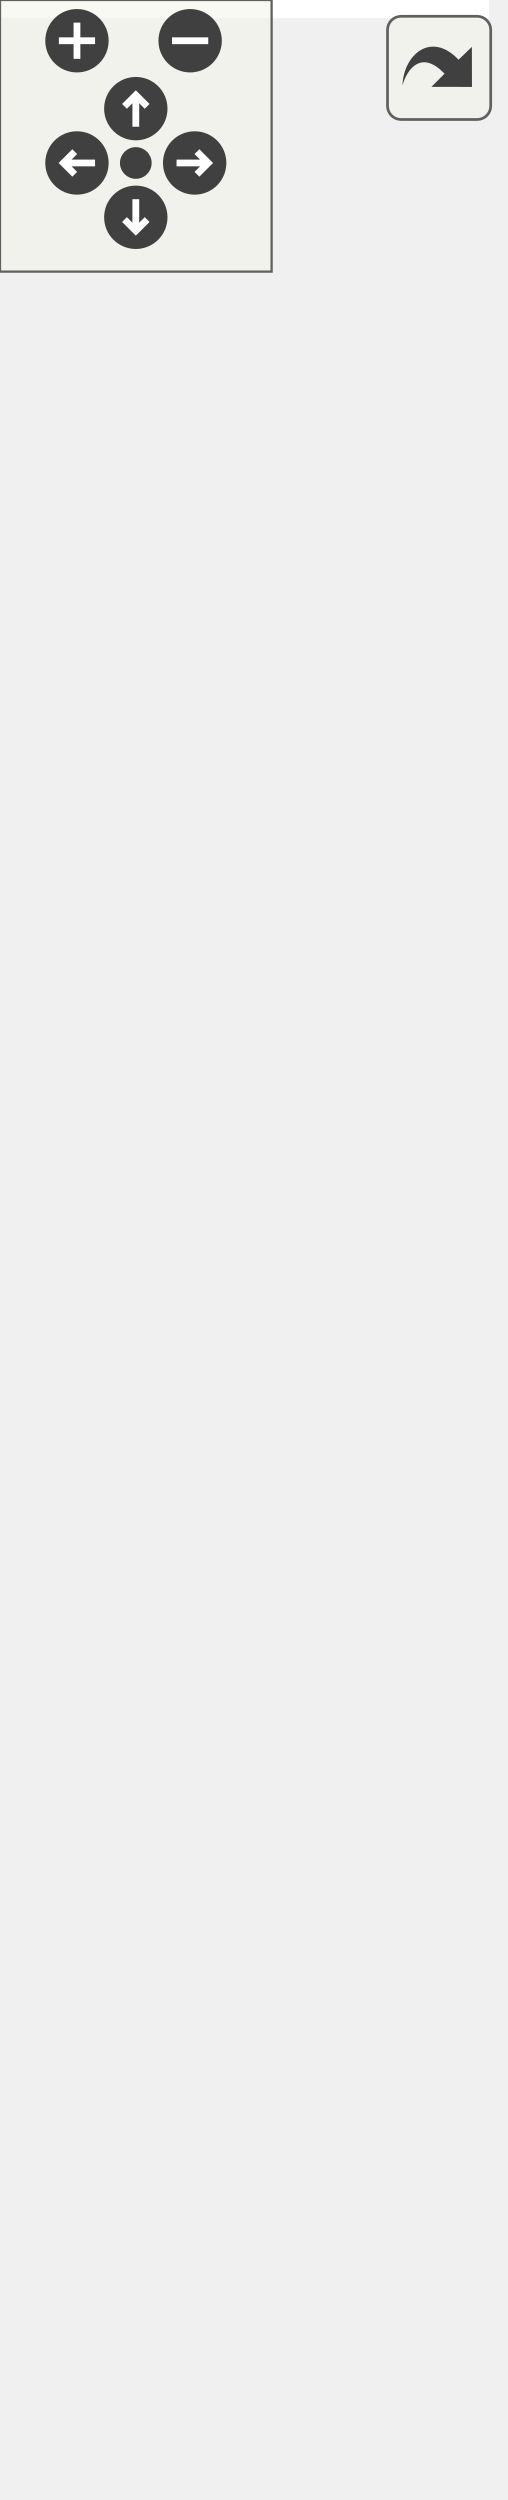
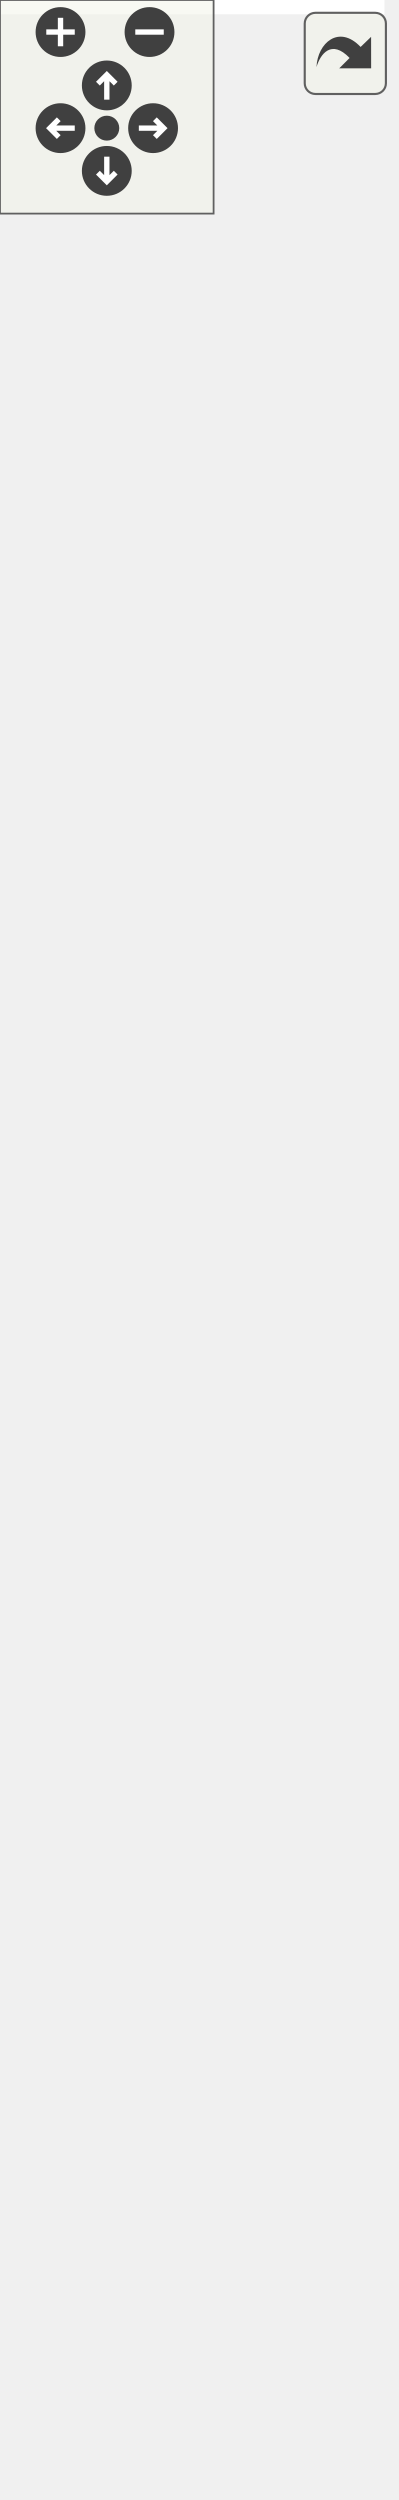
<svg xmlns="http://www.w3.org/2000/svg" xmlns:xlink="http://www.w3.org/1999/xlink" id="main" version="1.1" xml:space="preserve">
  <style type="text/css">
.edge:hover path { stroke: red; }
.edge:hover polygon { stroke: red; fill: red; }
</style>
  <defs>
    <circle id="rim" cx="0" cy="0" r="7" />
    <circle id="rim2" cx="0" cy="0" r="3.5" />
    <g id="zoomPlus">
      <use xlink:href="#rim" fill="#404040">
        <set attributeName="fill" to="#808080" begin="zoomplus.mouseover" end="zoomplus.mouseout" />
      </use>
      <path d="M-4,0h8M0,-4v8" fill="none" stroke="white" stroke-width="1.5" pointer-events="none" />
    </g>
    <g id="zoomMin">
      <use xlink:href="#rim" fill="#404040">
        <set attributeName="fill" to="#808080" begin="zoomminus.mouseover" end="zoomminus.mouseout" />
      </use>
      <path d="M-4,0h8" fill="none" stroke="white" stroke-width="1.5" pointer-events="none" />
    </g>
    <g id="dirArrow">
      <path fill="none" stroke="white" stroke-width="1.5" d="M0,-3.0v7 M-2.5,-0.5L0,-3.0L2.5,-0.5" />
    </g>
    <g id="resetDef">
      <use xlink:href="#rim2" fill="#404040">
        <set attributeName="fill" to="#808080" begin="reset.mouseover" end="reset.mouseout" />
      </use>
    </g>
  </defs>
  <svg id="graph" class="graph">
    <g id="viewport">
-       <polygon fill="white" stroke="none" points="-4,4 -4,-492 108,-492 108,4 -4,4" />
+       <polygon fill="white" stroke="none" points="-4,4 -4,-642 108,-642 108,4 -4,4" />
      <g id="node1" class="node">
-         <polygon fill="#bfbfbf" stroke="black" points="-0.5,-0.5 -0.5,-101.5 104.5,-101.5 104.5,-0.5 -0.5,-0.5" />
-         <text text-anchor="middle" x="52" y="-89.5" font-family="Helvetica,sans-Serif" font-size="10.00">GraphicsTriangle</text>
-         <polyline fill="none" stroke="black" points="-0.5,-82.5 104.5,-82.5 " />
-         <text text-anchor="middle" x="52" y="-70.5" font-family="Helvetica,sans-Serif" font-size="10.00"> </text>
-         <polyline fill="none" stroke="black" points="-0.5,-63.5 104.5,-63.5 " />
+         <polygon fill="#bfbfbf" stroke="black" points="-0.5,-0.5 -0.5,-123.5 104.5,-123.5 104.5,-0.5 -0.5,-0.5" />
+         <text text-anchor="middle" x="52" y="-111.5" font-family="Helvetica,sans-Serif" font-size="10.00">GraphicsTriangle</text>
+         <polyline fill="none" stroke="black" points="-0.5,-104.5 104.5,-104.5 " />
+         <text text-anchor="middle" x="52" y="-92.5" font-family="Helvetica,sans-Serif" font-size="10.00"> </text>
+         <polyline fill="none" stroke="black" points="-0.5,-85.5 104.5,-85.5 " />
+         <text text-anchor="start" x="7.5" y="-73.5" font-family="Helvetica,sans-Serif" font-size="10.00">+ GraphicsTriangle()</text>
+         <text text-anchor="start" x="7.5" y="-62.5" font-family="Helvetica,sans-Serif" font-size="10.00">+ GraphicsTriangle()</text>
        <text text-anchor="start" x="7.5" y="-51.5" font-family="Helvetica,sans-Serif" font-size="10.00">+ GraphicsTriangle()</text>
        <text text-anchor="start" x="7.5" y="-40.5" font-family="Helvetica,sans-Serif" font-size="10.00">+ first()</text>
        <text text-anchor="start" x="7.5" y="-29.5" font-family="Helvetica,sans-Serif" font-size="10.00">+ second()</text>
        <text text-anchor="start" x="7.5" y="-18.5" font-family="Helvetica,sans-Serif" font-size="10.00">+ third()</text>
        <text text-anchor="start" x="7.5" y="-7.5" font-family="Helvetica,sans-Serif" font-size="10.00">+ type()</text>
      </g>
      <g id="node2" class="node">
        <g id="a_node2">
          <a xlink:href="class_graphics_shape.html" target="_top" xlink:title="Une forme. ">
-             <polygon fill="white" stroke="black" points="3,-138.5 3,-217.5 101,-217.5 101,-138.5 3,-138.5" />
-             <text text-anchor="middle" x="52" y="-205.5" font-family="Helvetica,sans-Serif" font-size="10.00">GraphicsShape</text>
-             <polyline fill="none" stroke="black" points="3,-198.5 101,-198.5 " />
-             <text text-anchor="start" x="11" y="-186.5" font-family="Helvetica,sans-Serif" font-size="10.00"># m_points</text>
-             <polyline fill="none" stroke="black" points="3,-179.5 101,-179.5 " />
-             <text text-anchor="start" x="11" y="-167.5" font-family="Helvetica,sans-Serif" font-size="10.00">+ GraphicsShape()</text>
-             <text text-anchor="start" x="11" y="-156.5" font-family="Helvetica,sans-Serif" font-size="10.00">+ type()</text>
-             <text text-anchor="start" x="11" y="-145.5" font-family="Helvetica,sans-Serif" font-size="10.00"># meDraw()</text>
+             <polygon fill="white" stroke="black" points="3,-160.5 3,-261.5 101,-261.5 101,-160.5 3,-160.5" />
+             <text text-anchor="middle" x="52" y="-249.5" font-family="Helvetica,sans-Serif" font-size="10.00">GraphicsShape</text>
+             <polyline fill="none" stroke="black" points="3,-242.5 101,-242.5 " />
+             <text text-anchor="start" x="11" y="-230.5" font-family="Helvetica,sans-Serif" font-size="10.00"># m_points</text>
+             <polyline fill="none" stroke="black" points="3,-223.5 101,-223.5 " />
+             <text text-anchor="start" x="11" y="-211.5" font-family="Helvetica,sans-Serif" font-size="10.00">+ GraphicsShape()</text>
+             <text text-anchor="start" x="11" y="-200.5" font-family="Helvetica,sans-Serif" font-size="10.00">+ GraphicsShape()</text>
+             <text text-anchor="start" x="11" y="-189.5" font-family="Helvetica,sans-Serif" font-size="10.00">+ GraphicsShape()</text>
+             <text text-anchor="start" x="11" y="-178.5" font-family="Helvetica,sans-Serif" font-size="10.00">+ type()</text>
+             <text text-anchor="start" x="11" y="-167.5" font-family="Helvetica,sans-Serif" font-size="10.00"># meDraw()</text>
          </a>
        </g>
      </g>
      <g id="edge1" class="edge">
-         <path fill="none" stroke="midnightblue" d="M52,-128.406C52,-119.639 52,-110.488 52,-101.691" />
-         <polygon fill="none" stroke="midnightblue" points="48.5,-128.476 52,-138.476 55.5,-128.476 48.5,-128.476" />
+         <path fill="none" stroke="midnightblue" d="M52,-150.139C52,-141.411 52,-132.417 52,-123.672" />
+         <polygon fill="none" stroke="midnightblue" points="48.5,-150.232 52,-160.233 55.5,-150.233 48.5,-150.232" />
      </g>
      <g id="node3" class="node">
        <g id="a_node3">
          <a xlink:href="class_graphics_item.html" target="_top" xlink:title="Classe de base. ">
-             <polygon fill="white" stroke="black" points="1.5,-254.5 1.5,-487.5 102.5,-487.5 102.5,-254.5 1.5,-254.5" />
-             <text text-anchor="middle" x="52" y="-475.5" font-family="Helvetica,sans-Serif" font-size="10.00">GraphicsItem</text>
-             <polyline fill="none" stroke="black" points="1.5,-468.5 102.5,-468.5 " />
-             <text text-anchor="middle" x="52" y="-456.5" font-family="Helvetica,sans-Serif" font-size="10.00"> </text>
-             <polyline fill="none" stroke="black" points="1.5,-449.5 102.5,-449.5 " />
-             <text text-anchor="start" x="9.5" y="-437.5" font-family="Helvetica,sans-Serif" font-size="10.00">+ GraphicsItem()</text>
-             <text text-anchor="start" x="9.5" y="-426.5" font-family="Helvetica,sans-Serif" font-size="10.00">+ ~GraphicsItem()</text>
-             <text text-anchor="start" x="9.5" y="-415.5" font-family="Helvetica,sans-Serif" font-size="10.00">+ parent()</text>
-             <text text-anchor="start" x="9.5" y="-404.5" font-family="Helvetica,sans-Serif" font-size="10.00">+ setParent()</text>
-             <text text-anchor="start" x="9.5" y="-393.5" font-family="Helvetica,sans-Serif" font-size="10.00">+ type()</text>
-             <text text-anchor="start" x="9.5" y="-382.5" font-family="Helvetica,sans-Serif" font-size="10.00">+ children()</text>
-             <text text-anchor="start" x="9.5" y="-371.5" font-family="Helvetica,sans-Serif" font-size="10.00">+ position()</text>
-             <text text-anchor="start" x="9.5" y="-360.5" font-family="Helvetica,sans-Serif" font-size="10.00">+ position()</text>
-             <text text-anchor="start" x="9.5" y="-349.5" font-family="Helvetica,sans-Serif" font-size="10.00">+ color()</text>
-             <text text-anchor="start" x="9.5" y="-338.5" font-family="Helvetica,sans-Serif" font-size="10.00">+ z()</text>
-             <text text-anchor="start" x="9.5" y="-327.5" font-family="Helvetica,sans-Serif" font-size="10.00">et 15 de plus...</text>
-             <text text-anchor="start" x="9.5" y="-316.5" font-family="Helvetica,sans-Serif" font-size="10.00">+ focusItem()</text>
-             <text text-anchor="start" x="9.5" y="-305.5" font-family="Helvetica,sans-Serif" font-size="10.00">+ setFocusItem()</text>
-             <text text-anchor="start" x="9.5" y="-294.5" font-family="Helvetica,sans-Serif" font-size="10.00"># meDraw()</text>
-             <text text-anchor="start" x="9.5" y="-283.5" font-family="Helvetica,sans-Serif" font-size="10.00"># meUpdate()</text>
-             <text text-anchor="start" x="9.5" y="-272.5" font-family="Helvetica,sans-Serif" font-size="10.00"># meHandleEvent()</text>
-             <text text-anchor="start" x="9.5" y="-261.5" font-family="Helvetica,sans-Serif" font-size="10.00"># meIsOver()</text>
+             <polygon fill="white" stroke="black" points="1.5,-299 1.5,-543 102.5,-543 102.5,-299 1.5,-299" />
+             <text text-anchor="middle" x="52" y="-531" font-family="Helvetica,sans-Serif" font-size="10.00">GraphicsItem</text>
+             <polyline fill="none" stroke="black" points="1.5,-524 102.5,-524 " />
+             <text text-anchor="middle" x="52" y="-512" font-family="Helvetica,sans-Serif" font-size="10.00"> </text>
+             <polyline fill="none" stroke="black" points="1.5,-505 102.5,-505 " />
+             <text text-anchor="start" x="9.5" y="-493" font-family="Helvetica,sans-Serif" font-size="10.00">+ GraphicsItem()</text>
+             <text text-anchor="start" x="9.5" y="-482" font-family="Helvetica,sans-Serif" font-size="10.00">+ GraphicsItem()</text>
+             <text text-anchor="start" x="9.5" y="-471" font-family="Helvetica,sans-Serif" font-size="10.00">+ GraphicsItem()</text>
+             <text text-anchor="start" x="9.5" y="-460" font-family="Helvetica,sans-Serif" font-size="10.00">+ ~GraphicsItem()</text>
+             <text text-anchor="start" x="9.5" y="-449" font-family="Helvetica,sans-Serif" font-size="10.00">+ id()</text>
+             <text text-anchor="start" x="9.5" y="-438" font-family="Helvetica,sans-Serif" font-size="10.00">+ parentId()</text>
+             <text text-anchor="start" x="9.5" y="-427" font-family="Helvetica,sans-Serif" font-size="10.00">+ parent()</text>
+             <text text-anchor="start" x="9.5" y="-416" font-family="Helvetica,sans-Serif" font-size="10.00">+ setParent()</text>
+             <text text-anchor="start" x="9.5" y="-405" font-family="Helvetica,sans-Serif" font-size="10.00">+ setParent()</text>
+             <text text-anchor="start" x="9.5" y="-394" font-family="Helvetica,sans-Serif" font-size="10.00">+ setParent()</text>
+             <text text-anchor="start" x="9.5" y="-383" font-family="Helvetica,sans-Serif" font-size="10.00">et 19 de plus...</text>
+             <text text-anchor="start" x="9.5" y="-372" font-family="Helvetica,sans-Serif" font-size="10.00">+ focusItem()</text>
+             <text text-anchor="start" x="9.5" y="-361" font-family="Helvetica,sans-Serif" font-size="10.00">+ setFocusItem()</text>
+             <text text-anchor="start" x="9.5" y="-350" font-family="Helvetica,sans-Serif" font-size="10.00">+ make()</text>
+             <text text-anchor="start" x="9.5" y="-339" font-family="Helvetica,sans-Serif" font-size="10.00"># meDraw()</text>
+             <text text-anchor="start" x="9.5" y="-328" font-family="Helvetica,sans-Serif" font-size="10.00"># meUpdate()</text>
+             <text text-anchor="start" x="9.5" y="-317" font-family="Helvetica,sans-Serif" font-size="10.00"># meHandleEvent()</text>
+             <text text-anchor="start" x="9.5" y="-306" font-family="Helvetica,sans-Serif" font-size="10.00"># meIsOver()</text>
          </a>
        </g>
      </g>
      <g id="edge2" class="edge">
-         <path fill="none" stroke="midnightblue" d="M52,-244.405C52,-234.866 52,-225.774 52,-217.565" />
-         <polygon fill="none" stroke="midnightblue" points="48.5,-244.488 52,-254.488 55.5,-244.488 48.5,-244.488" />
+         <path fill="none" stroke="midnightblue" d="M52,-288.429C52,-279.06 52,-270.014 52,-261.624" />
+         <polygon fill="none" stroke="midnightblue" points="48.5,-288.705 52,-298.705 55.5,-288.705 48.5,-288.705" />
+       </g>
+       <g id="node4" class="node">
+         <polygon fill="white" stroke="#bfbfbf" points="1.5,-580.5 1.5,-637.5 102.5,-637.5 102.5,-580.5 1.5,-580.5" />
+         <text text-anchor="middle" x="52" y="-625.5" font-family="Helvetica,sans-Serif" font-size="10.00">boost::noncopyable</text>
+         <polyline fill="none" stroke="#bfbfbf" points="1.5,-618.5 102.5,-618.5 " />
+         <text text-anchor="middle" x="52" y="-606.5" font-family="Helvetica,sans-Serif" font-size="10.00"> </text>
+         <polyline fill="none" stroke="#bfbfbf" points="1.5,-599.5 102.5,-599.5 " />
+         <text text-anchor="middle" x="52" y="-587.5" font-family="Helvetica,sans-Serif" font-size="10.00"> </text>
+       </g>
+       <g id="edge3" class="edge">
+         <path fill="none" stroke="#8b1a1a" d="M52,-569.933C52,-561.741 52,-552.663 52,-543.15" />
+         <polygon fill="none" stroke="#8b1a1a" points="48.5,-570.154 52,-580.154 55.5,-570.154 48.5,-570.154" />
      </g>
    </g>
  </svg>
  <g id="navigator" transform="translate(0 0)" fill="#404254">
    <rect fill="#f2f5e9" fill-opacity="0.5" stroke="#606060" stroke-width=".5" x="0" y="0" width="60" height="60" />
    <use id="zoomplus" xlink:href="#zoomPlus" x="17" y="9" />
    <use id="zoomminus" xlink:href="#zoomMin" x="42" y="9" />
    <use id="reset" xlink:href="#resetDef" x="30" y="36" />
    <g id="arrowUp" xlink:href="#dirArrow" transform="translate(30 24)">
      <use xlink:href="#rim" fill="#404040">
        <set attributeName="fill" to="#808080" begin="arrowUp.mouseover" end="arrowUp.mouseout" />
      </use>
      <path fill="none" stroke="white" stroke-width="1.5" d="M0,-3.0v7 M-2.5,-0.5L0,-3.0L2.5,-0.5" />
    </g>
    <g id="arrowRight" xlink:href="#dirArrow" transform="rotate(90) translate(36 -43)">
      <use xlink:href="#rim" fill="#404040">
        <set attributeName="fill" to="#808080" begin="arrowRight.mouseover" end="arrowRight.mouseout" />
      </use>
      <path fill="none" stroke="white" stroke-width="1.5" d="M0,-3.0v7 M-2.5,-0.5L0,-3.0L2.5,-0.5" />
    </g>
    <g id="arrowDown" xlink:href="#dirArrow" transform="rotate(180) translate(-30 -48)">
      <use xlink:href="#rim" fill="#404040">
        <set attributeName="fill" to="#808080" begin="arrowDown.mouseover" end="arrowDown.mouseout" />
      </use>
      <path fill="none" stroke="white" stroke-width="1.5" d="M0,-3.0v7 M-2.5,-0.5L0,-3.0L2.5,-0.5" />
    </g>
    <g id="arrowLeft" xlink:href="#dirArrow" transform="rotate(270) translate(-36 17)">
      <use xlink:href="#rim" fill="#404040">
        <set attributeName="fill" to="#808080" begin="arrowLeft.mouseover" end="arrowLeft.mouseout" />
      </use>
      <path fill="none" stroke="white" stroke-width="1.5" d="M0,-3.0v7 M-2.5,-0.5L0,-3.0L2.5,-0.5" />
    </g>
  </g>
  <svg viewBox="0 0 15 15" width="100%" height="30px" preserveAspectRatio="xMaxYMin meet">
    <g id="arrow_out" transform="scale(0.3 0.3)">
      <a xlink:href="class_graphics_triangle__coll__graph_org.svg" target="_base">
        <rect id="button" ry="5" rx="5" y="6" x="6" height="38" width="38" fill="#f2f5e9" fill-opacity="0.5" stroke="#606060" stroke-width="1.0" />
        <path id="arrow" d="M 11.5,31.437 C 11.94,20.098 22.043,11.323 32.159,21.979 L 37.069,17.246 C 37.069,17.246 37.088,32 37.088,32 L 22.16,31.978 C 22.16,31.978 26.998,27.14 26.998,27.14 C 18.529,18.264 13.292,25.23 11.5,31.437 z" style="fill:#404040;" />
      </a>
    </g>
  </svg>
</svg>
